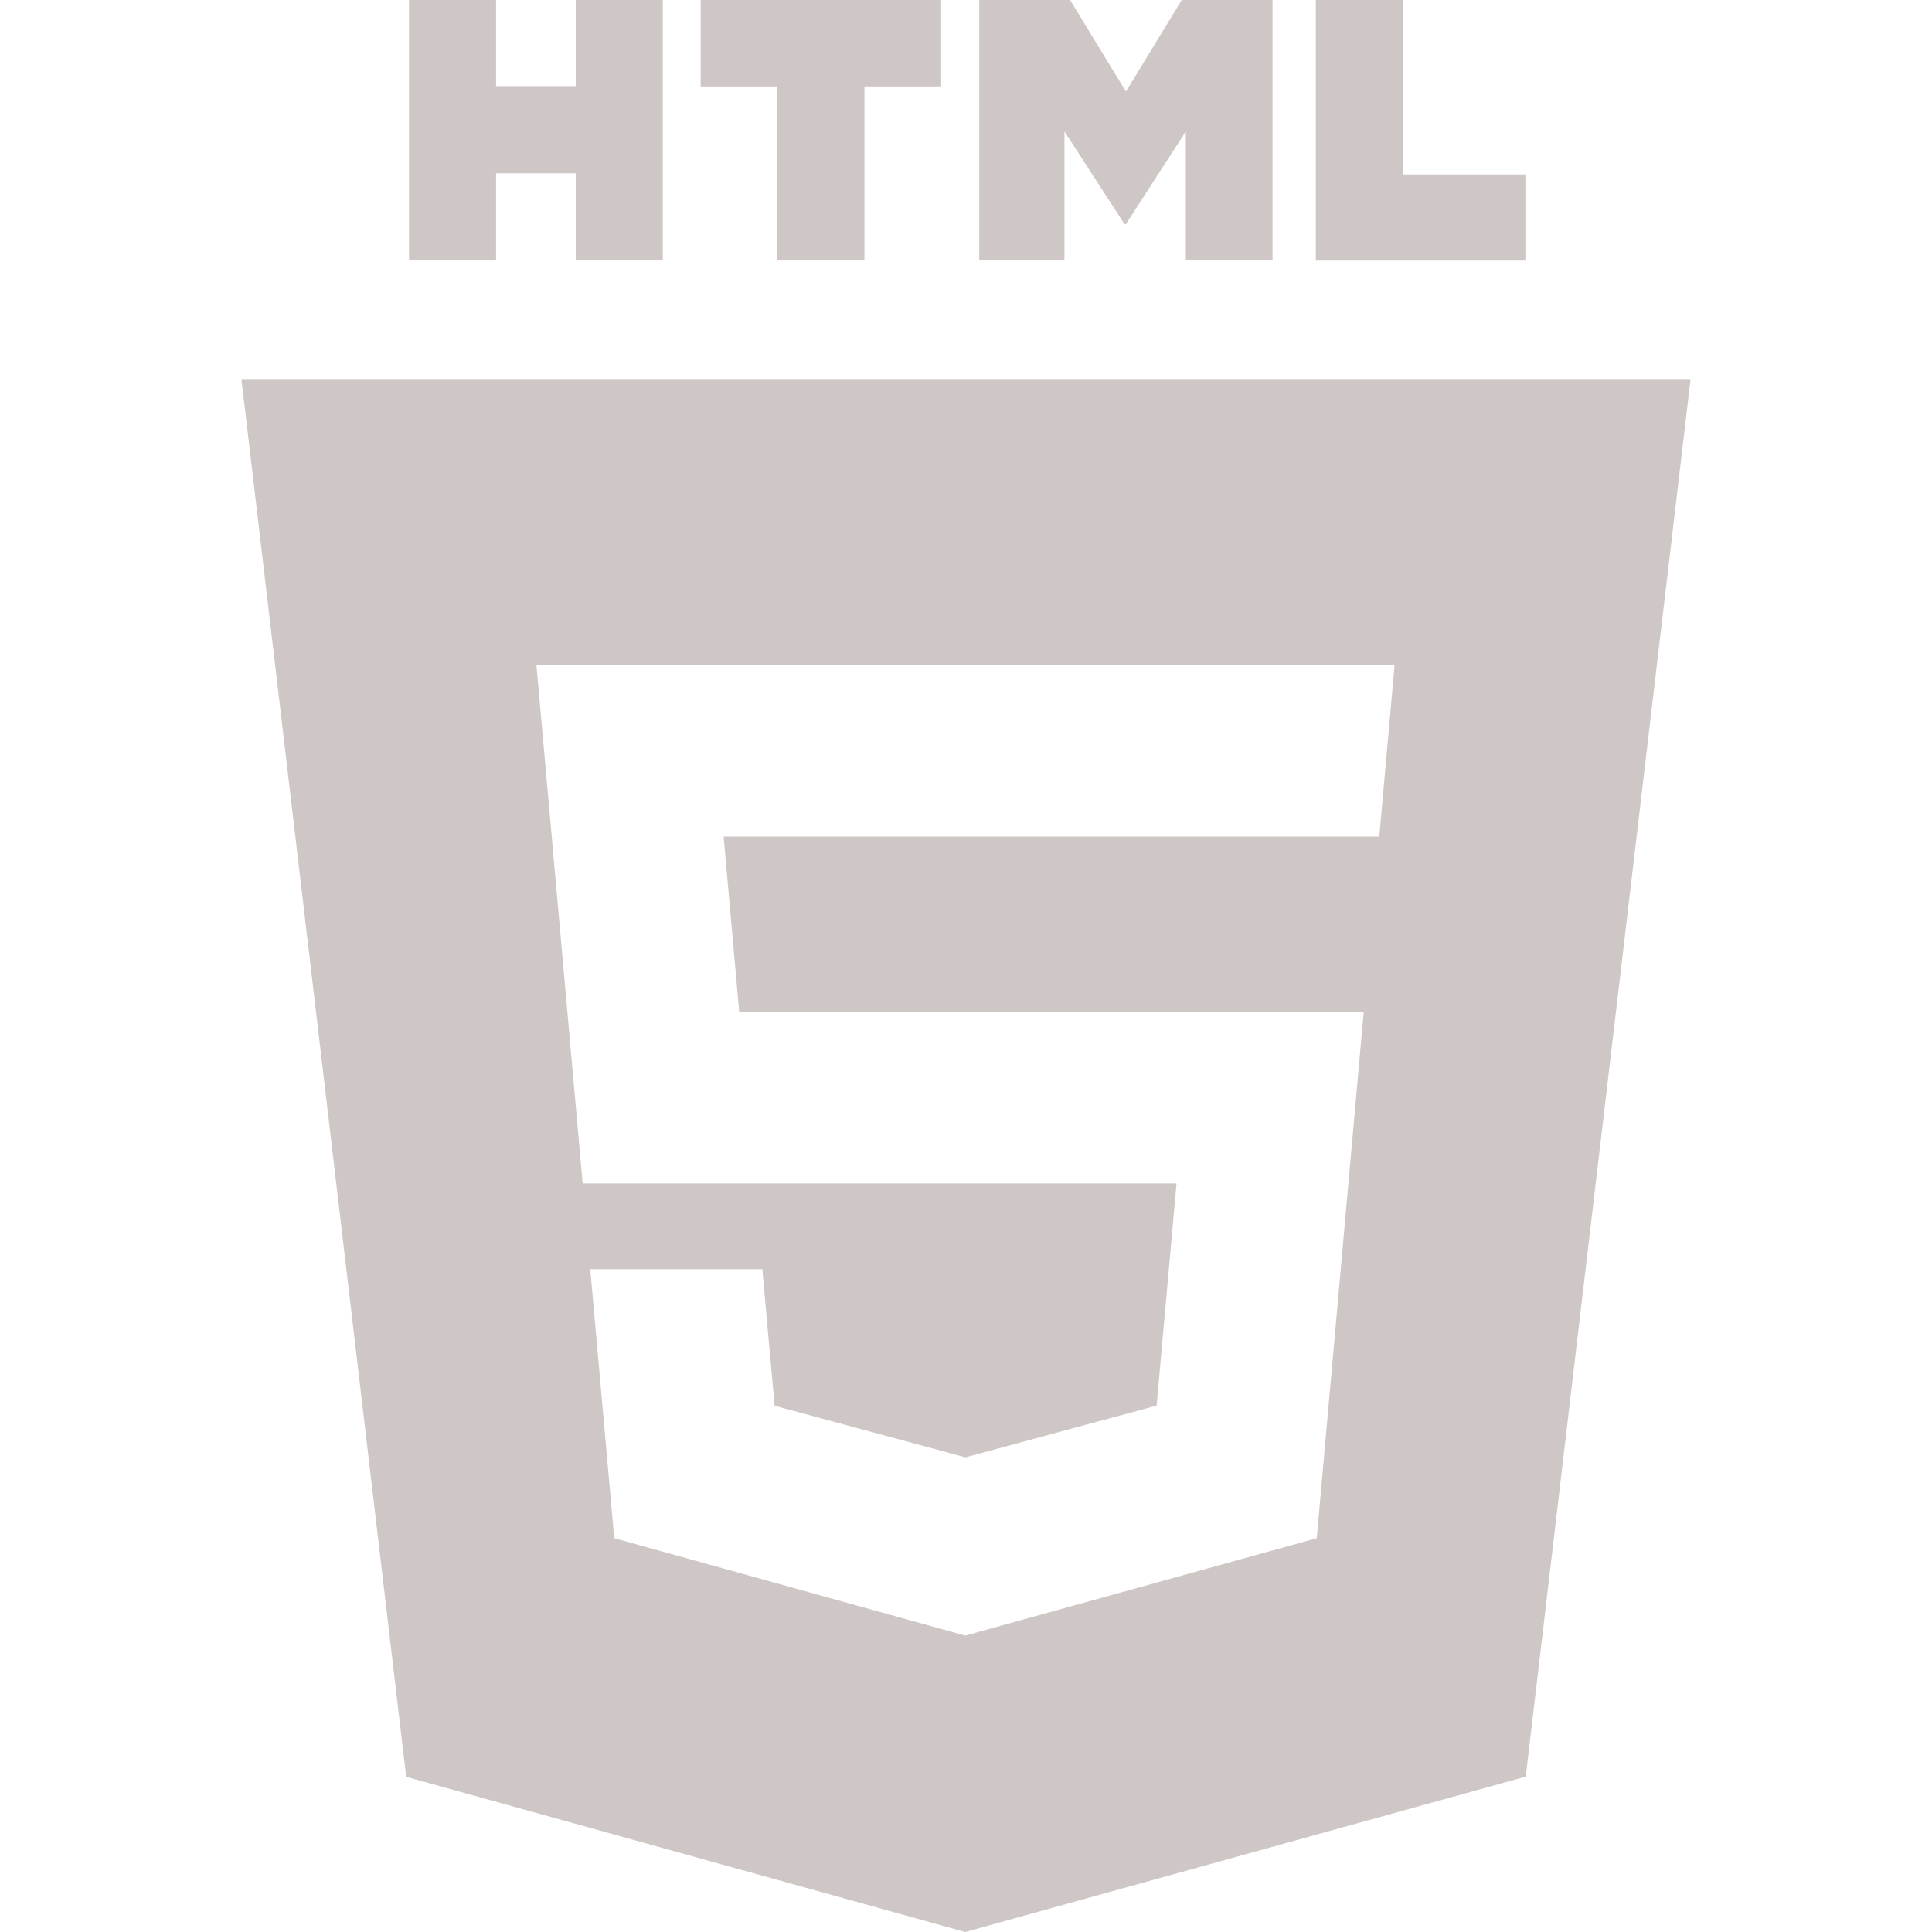
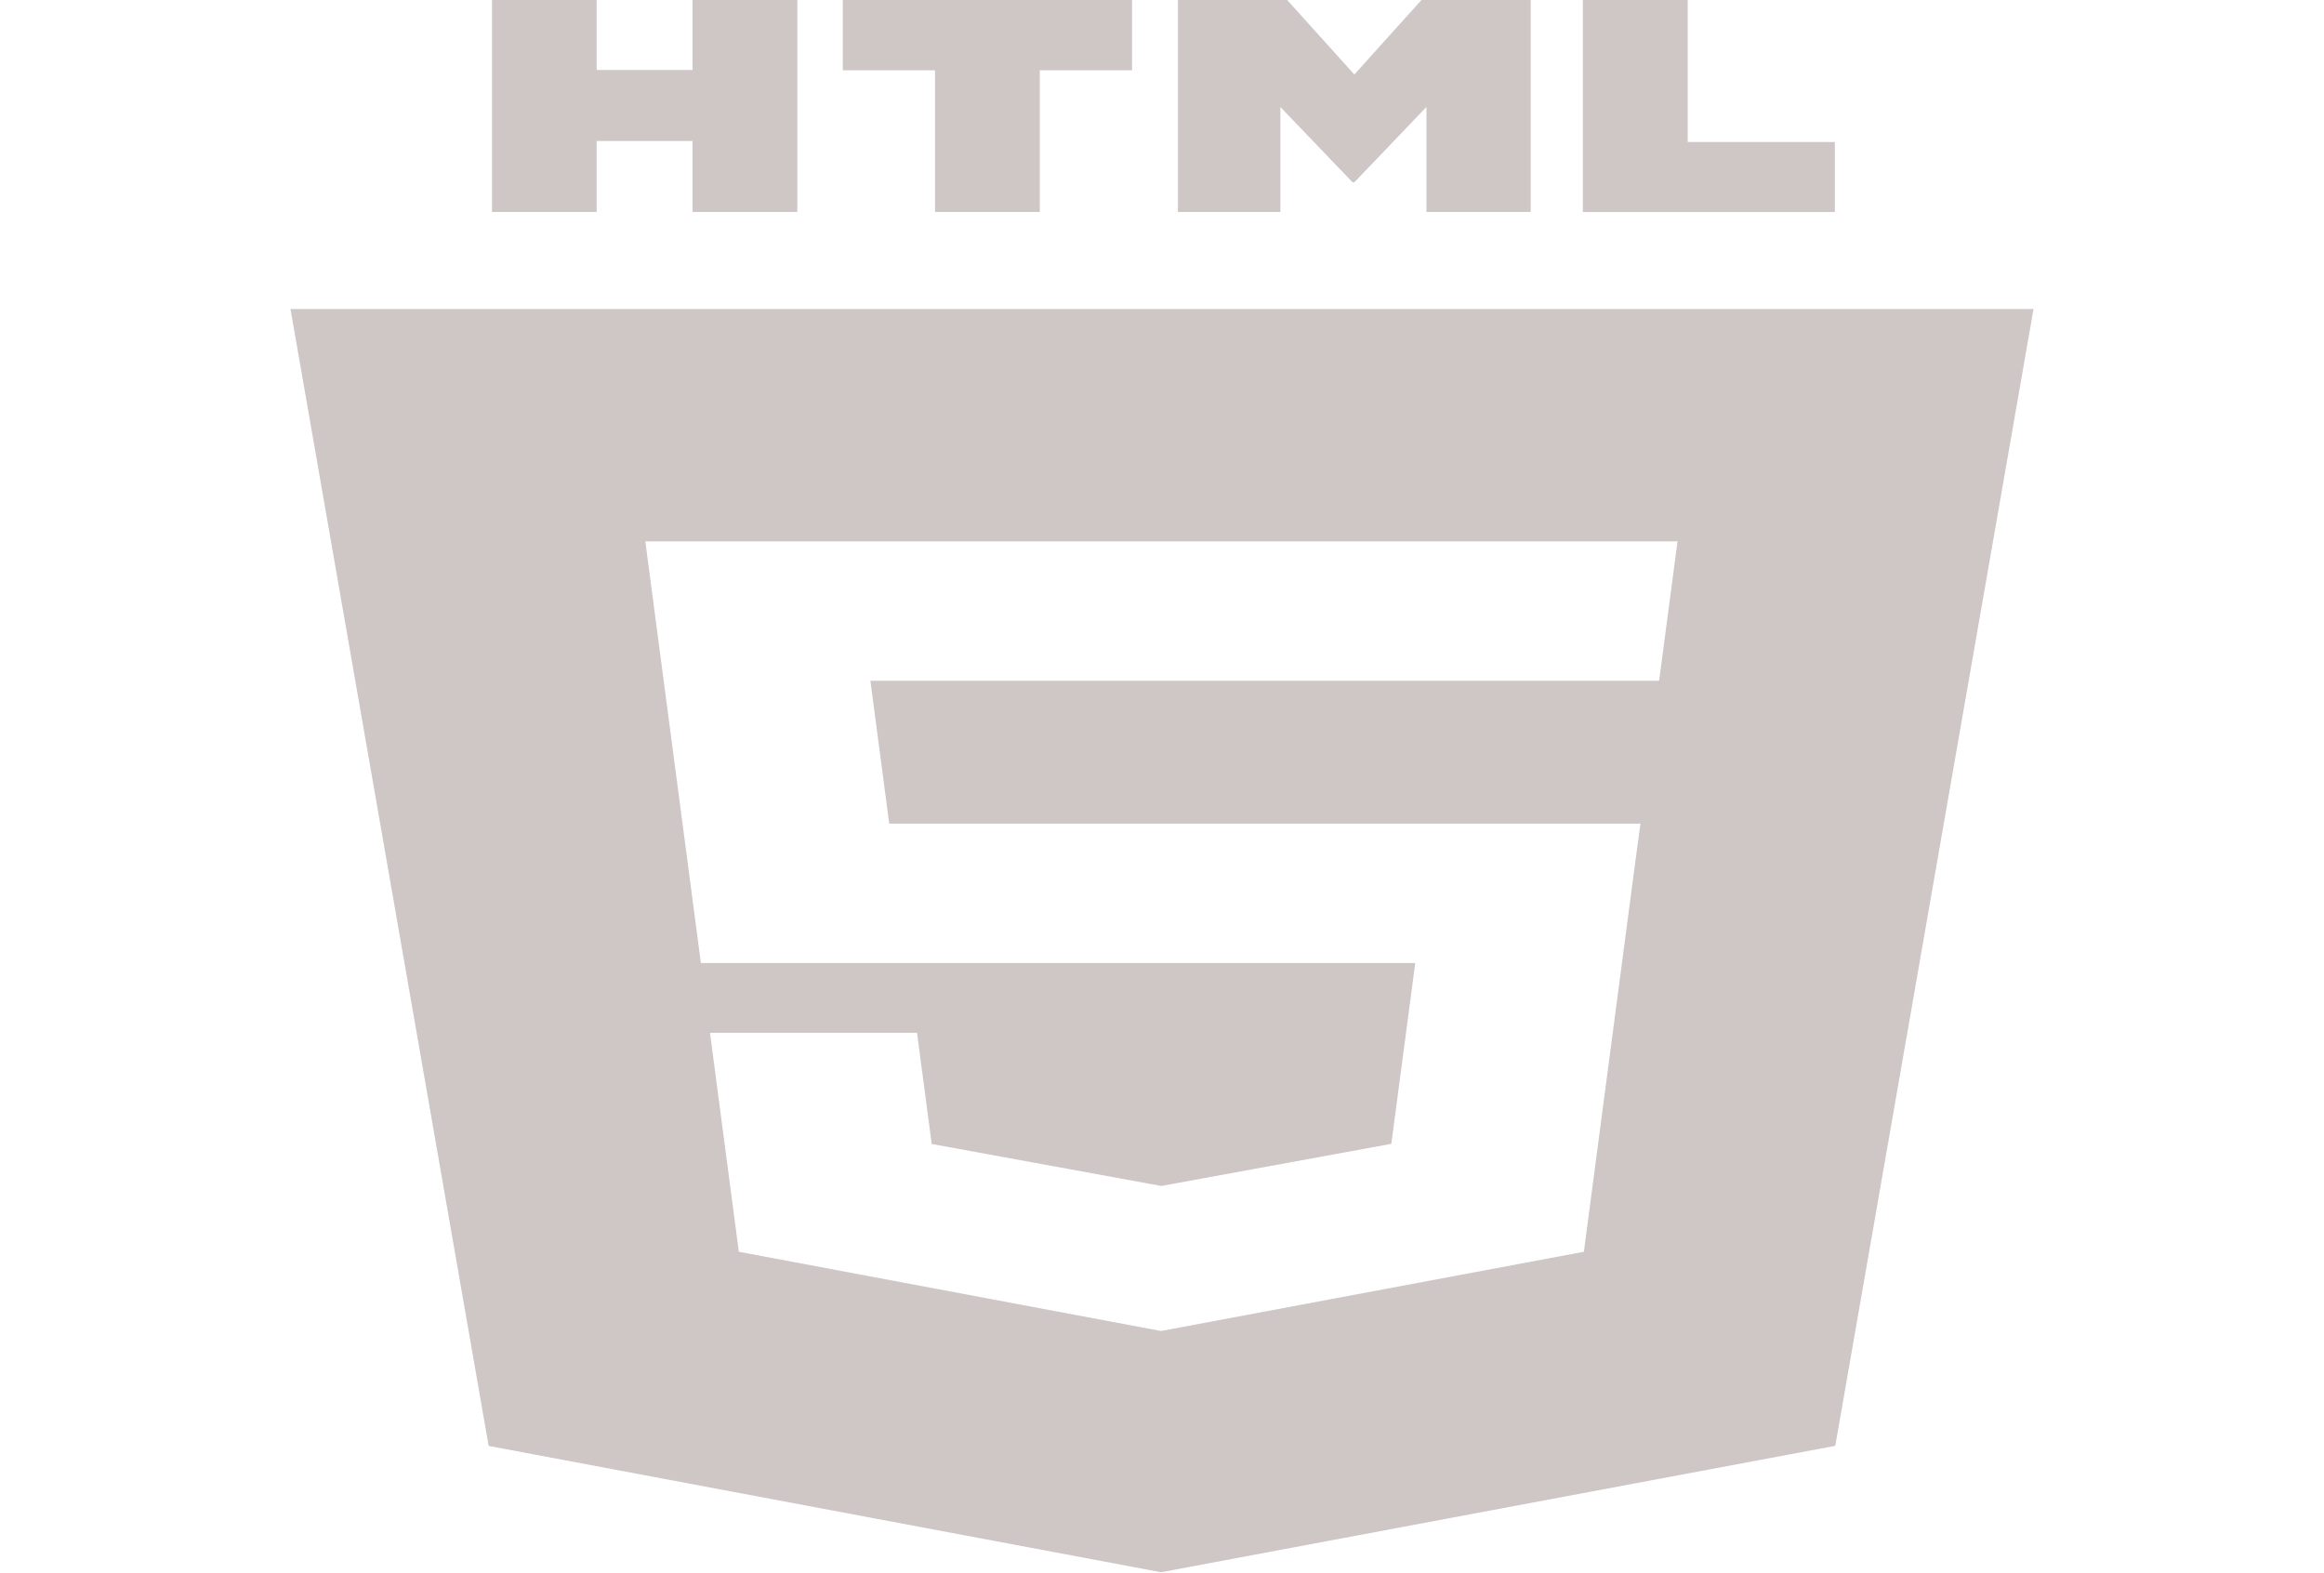
- <svg xmlns="http://www.w3.org/2000/svg" width="53" height="53" viewBox="0 0 53 53" fill="none">
-   <path d="M11.218 0H13.608V2.361H15.794V0H18.183V7.146H15.794V4.755H13.608V7.146H11.22V0H11.218ZM21.324 2.37H19.221V0H25.818V2.37H23.713V7.146H21.324V2.37V2.37ZM26.864 0H29.355L30.888 2.511L32.418 0H34.909V7.146H32.531V3.604L30.888 6.146H30.846L29.201 3.606V7.146H26.864V0V0ZM36.097 0H38.489V4.785H41.846V7.148H36.097V0V0Z" fill="#CFC6C6" />
-   <path fill-rule="evenodd" clip-rule="evenodd" d="M11.143 48.743L6.625 10.417H46.375L41.855 48.738L26.478 53L11.143 48.743ZM20.279 27.763L19.851 22.949H37.838L38.257 18.25H14.716L15.984 32.465H32.275L31.729 38.56L26.487 39.978H26.482L21.249 38.564L20.913 34.817H16.192L16.85 42.197L26.478 44.869L36.122 42.197L37.297 29.027L37.411 27.766H20.279V27.763Z" fill="#CFC6C6" />
+ <svg xmlns="http://www.w3.org/2000/svg" width="34" height="23" viewBox="0 0 34 23" fill="none">
+   <path d="M7.196 0H8.729V1.024H10.132V0H11.665V3.101H10.132V2.063H8.729V3.101H7.198V0H7.196ZM13.679 1.028H12.33V0H16.562V1.028H15.212V3.101H13.679V1.028V1.028ZM17.233 0H18.831L19.814 1.09L20.796 0H22.394V3.101H20.869V1.564L19.814 2.667H19.788L18.732 1.565V3.101H17.233V0V0ZM23.157 0H24.691V2.077H26.844V3.102H23.157V0V0Z" fill="#CFC6C6" />
+   <path fill-rule="evenodd" clip-rule="evenodd" d="M7.149 21.152L4.25 4.521H29.75L26.85 21.151L16.986 23L7.149 21.152ZM13.009 12.048L12.734 9.959H24.273L24.542 7.92H9.441L10.254 14.088H20.705L20.355 16.733L16.991 17.349H16.989L13.631 16.735L13.416 15.109H10.387L10.809 18.312L16.986 19.471L23.172 18.312L23.926 12.596L24 12.049H13.009V12.048Z" fill="#CFC6C6" />
</svg>
